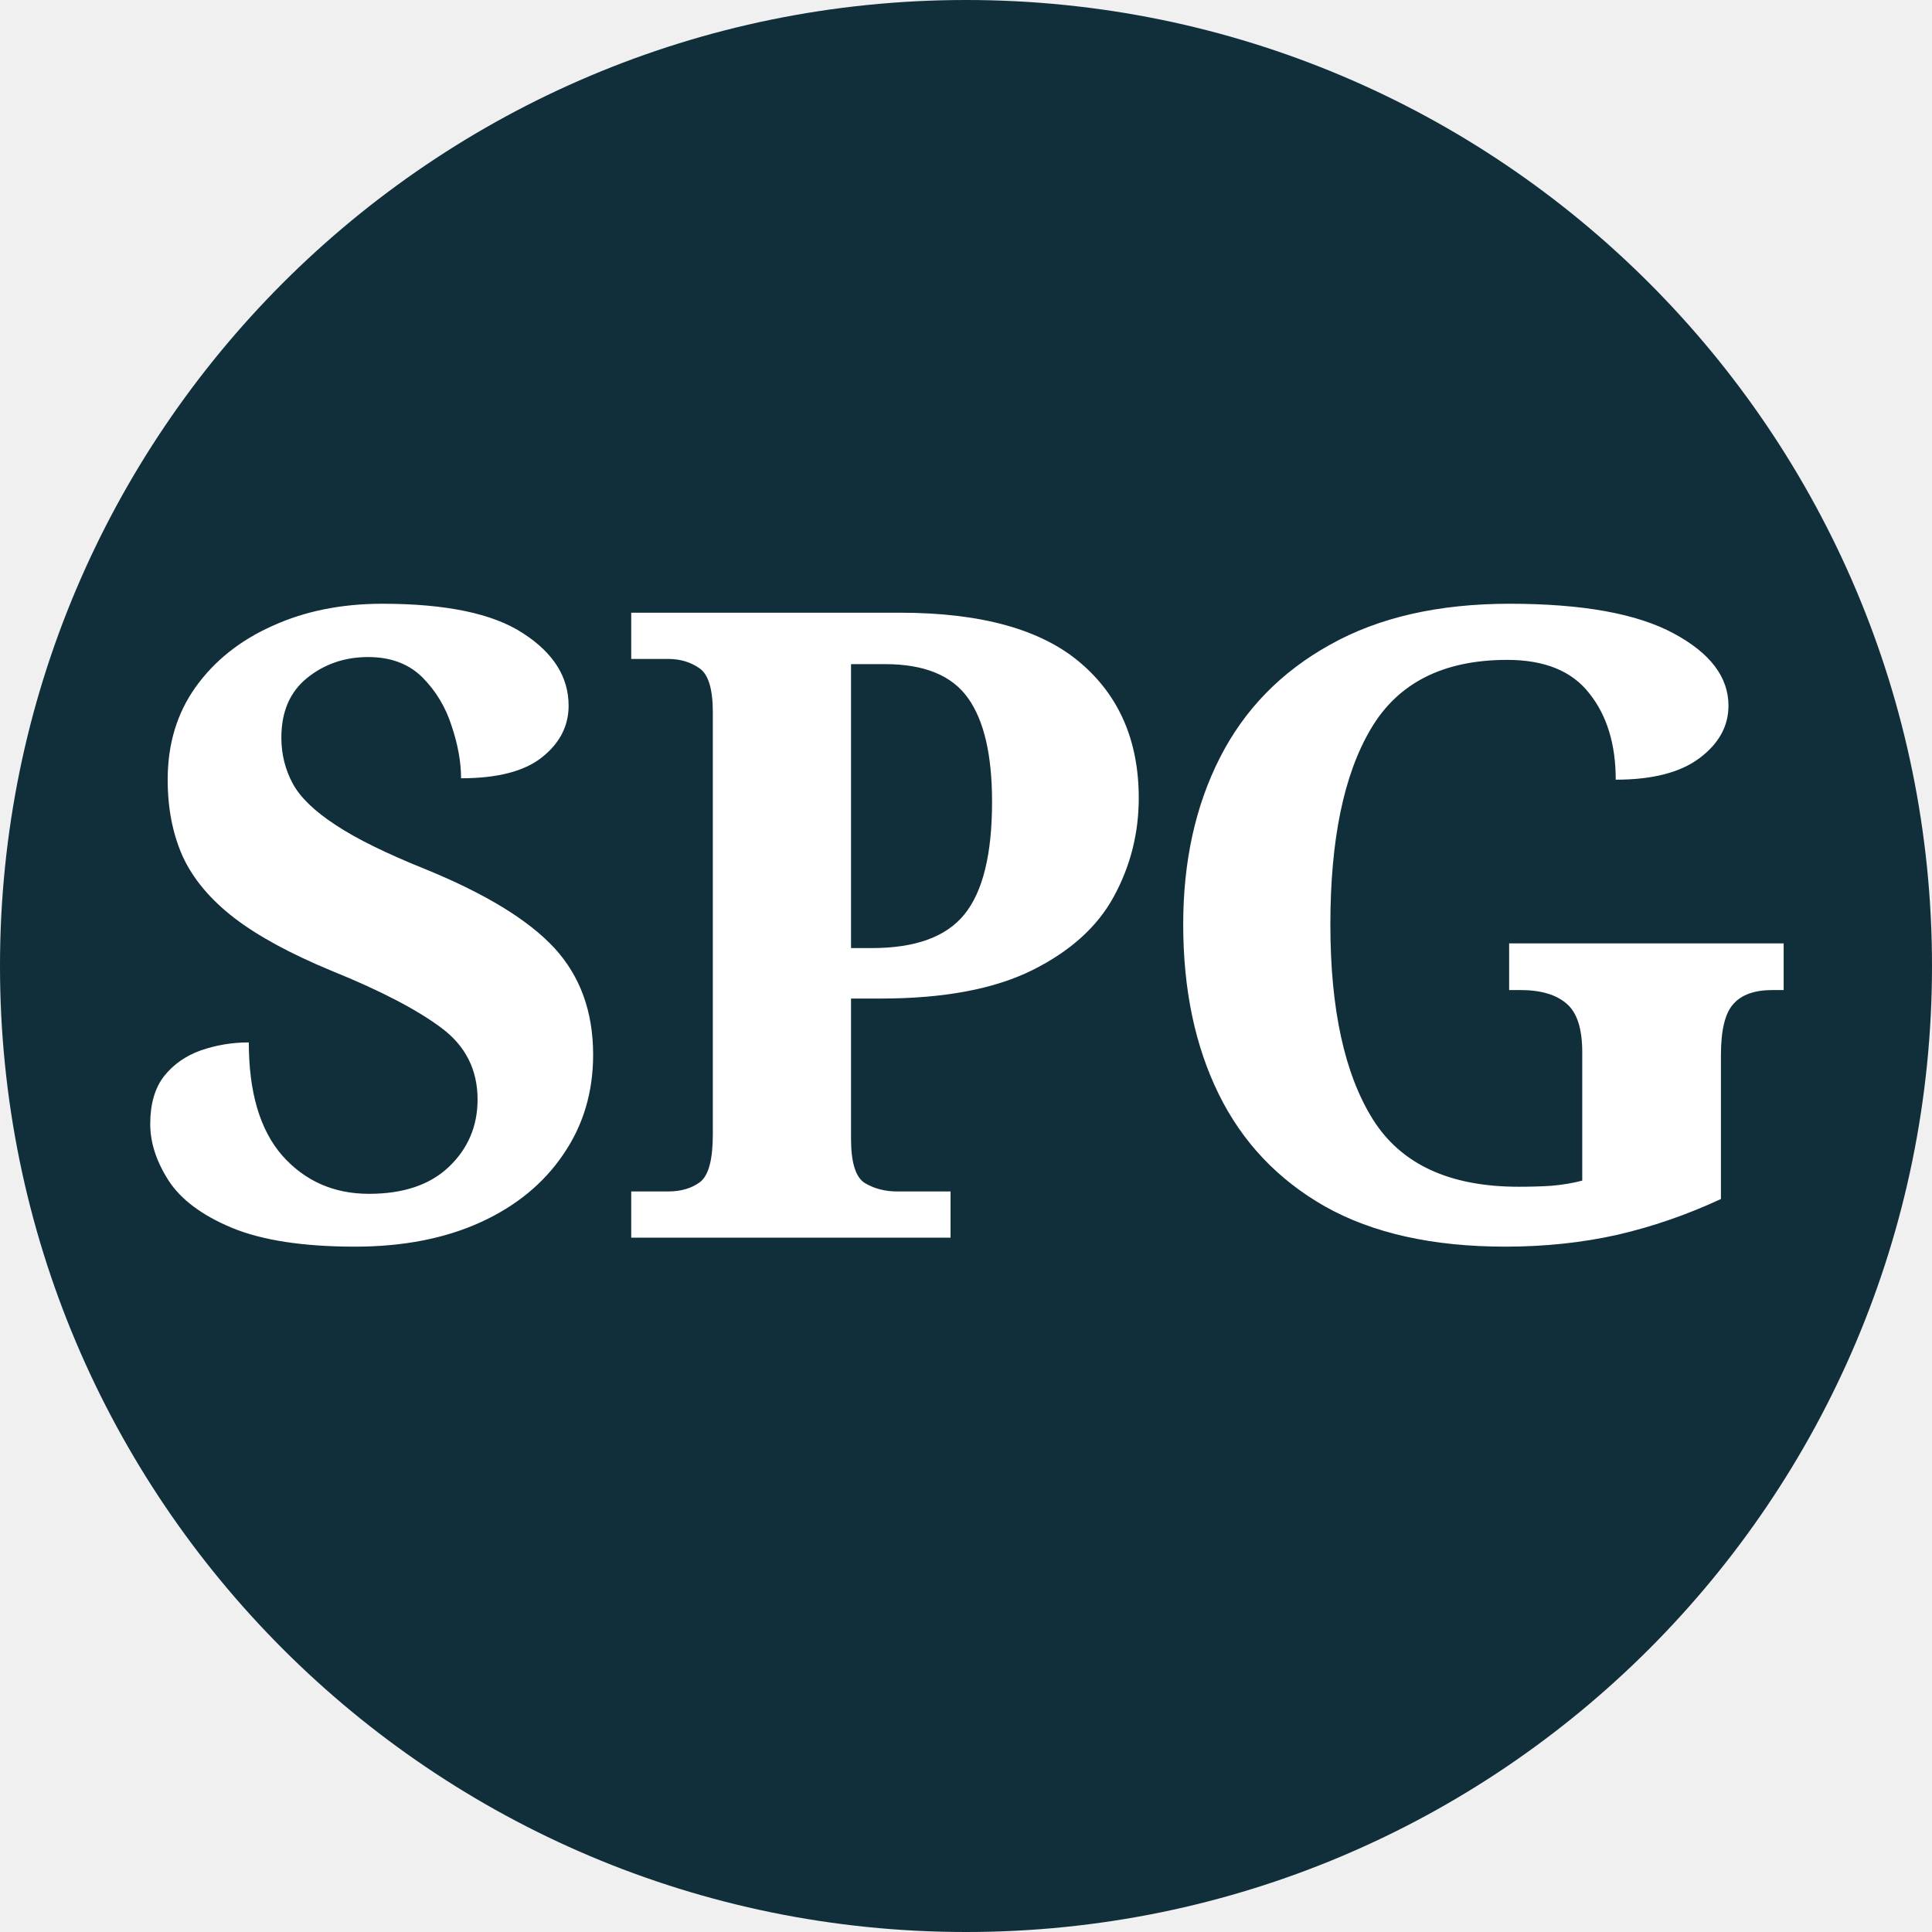
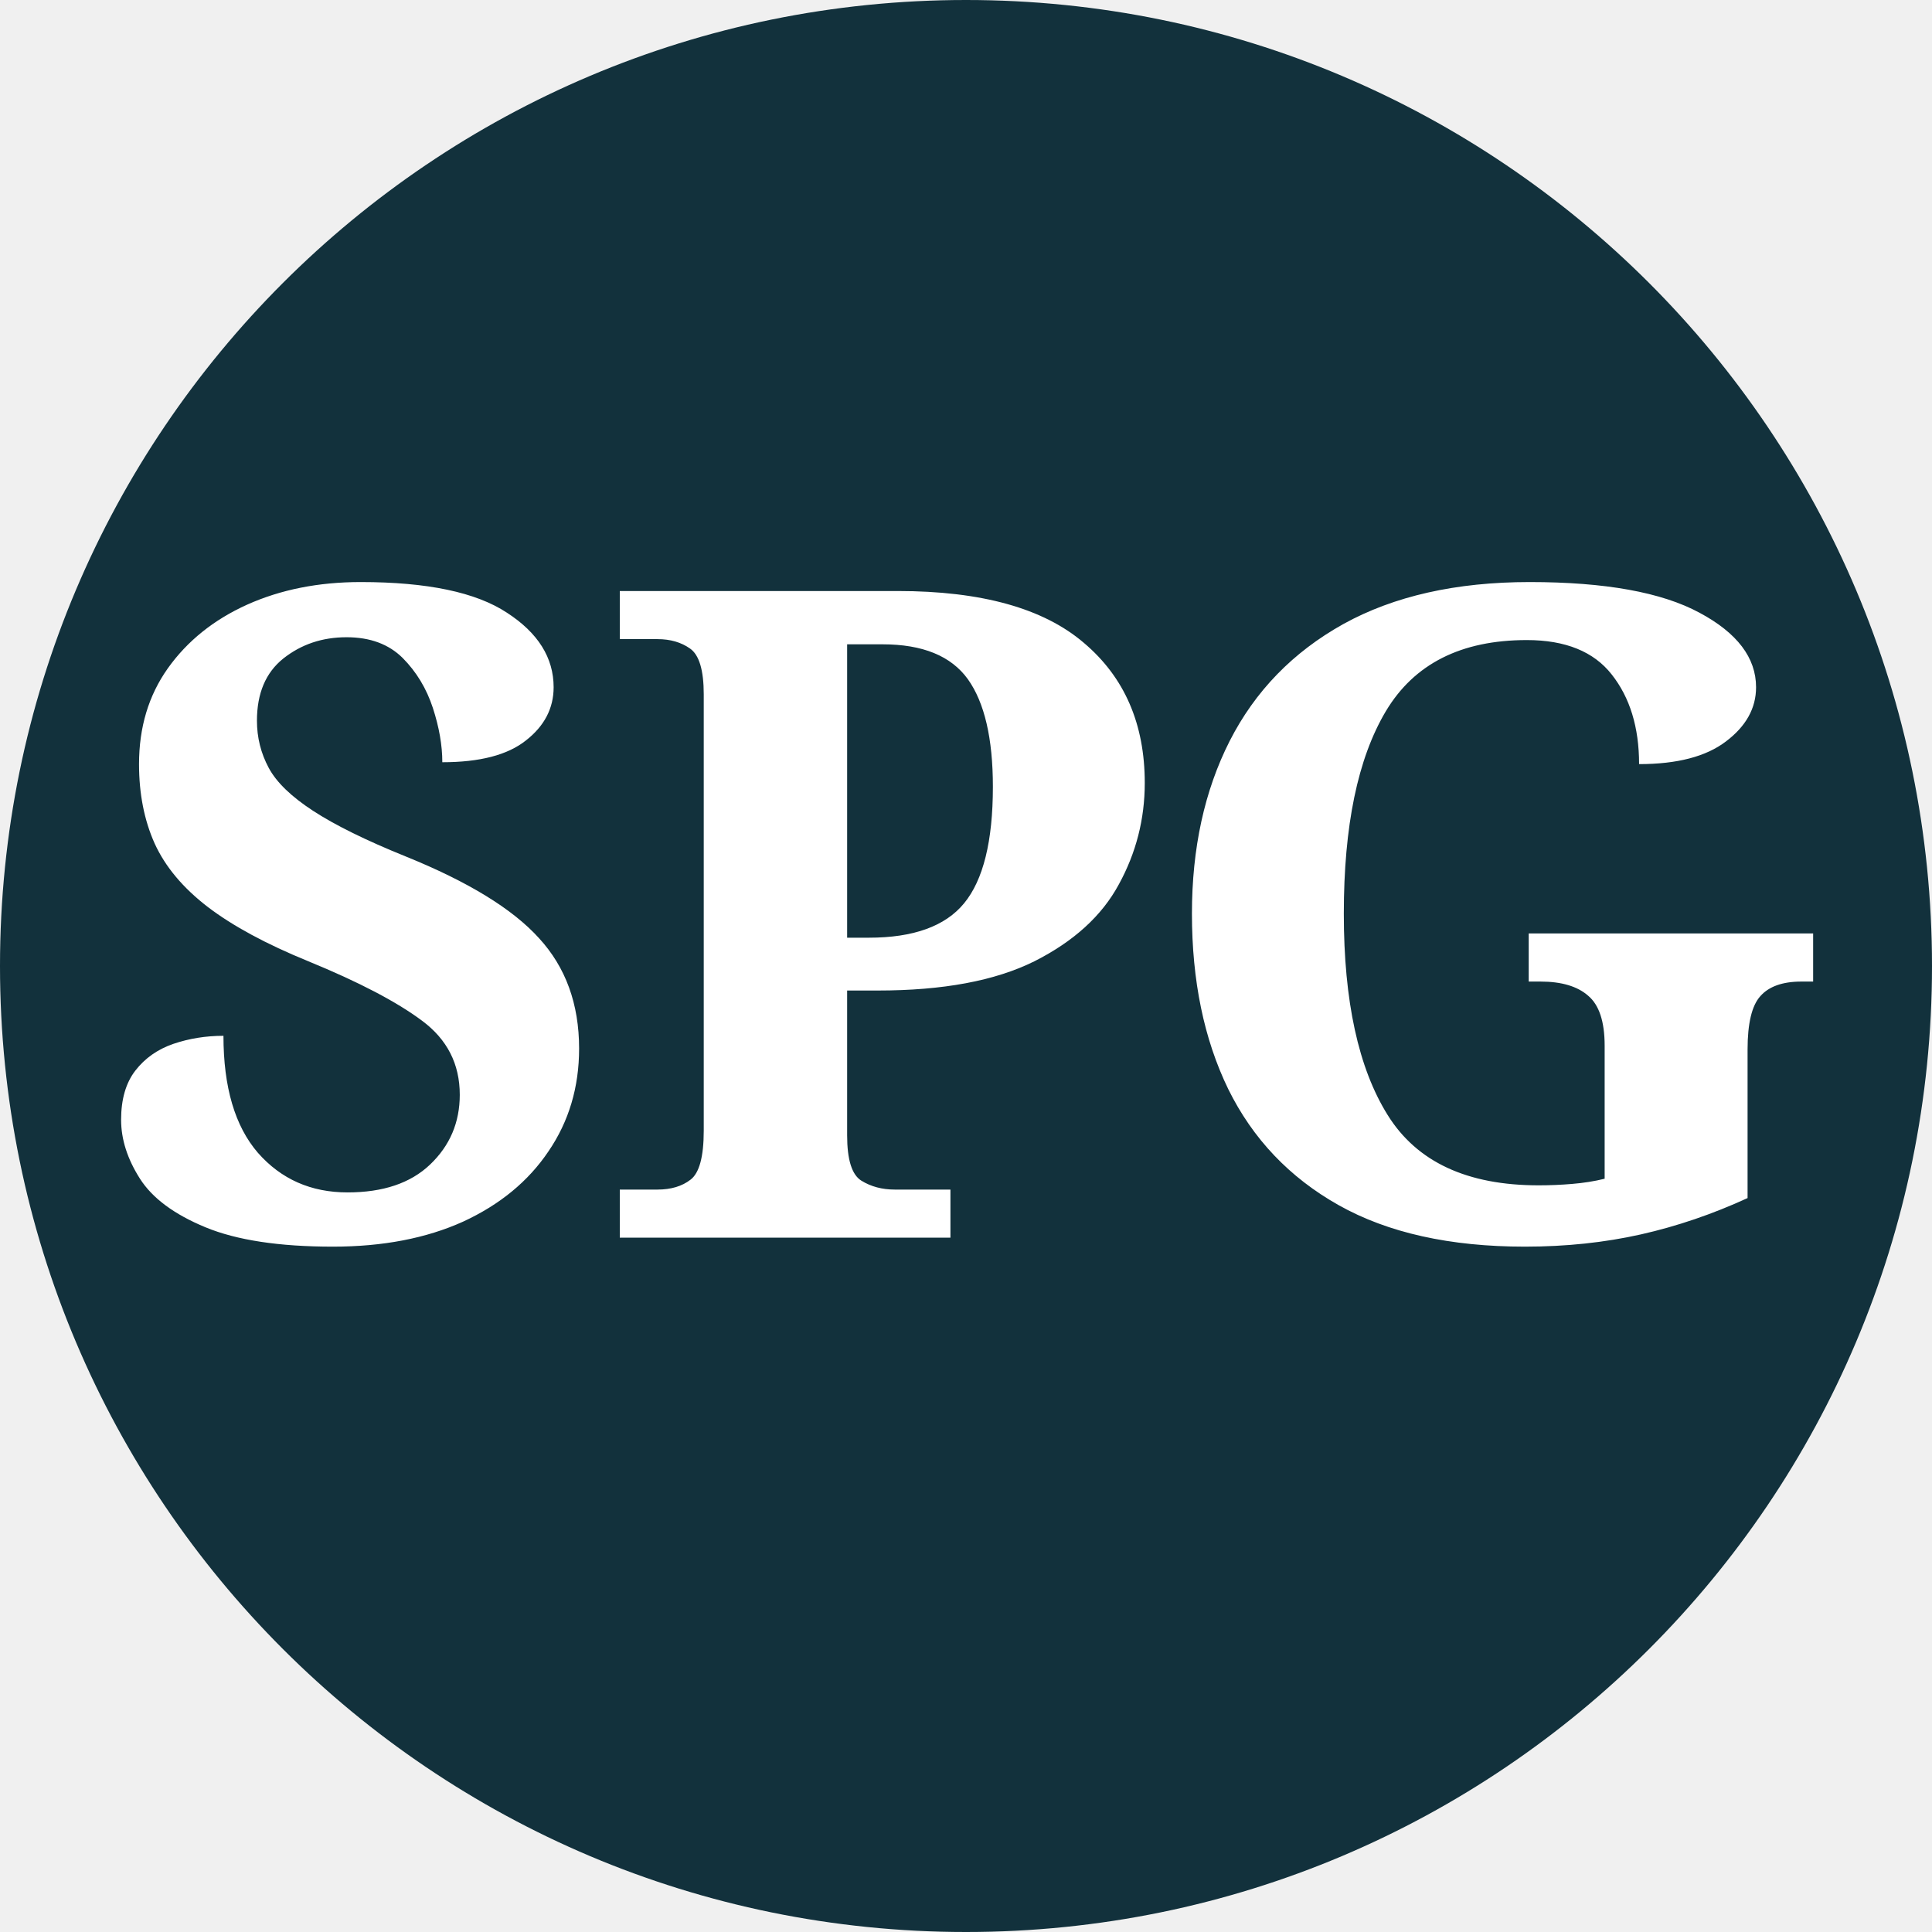
<svg xmlns="http://www.w3.org/2000/svg" viewBox="0 0 64 64">
-   <circle cx="32" cy="32" r="32" fill="#102f3b" />
-   <text x="32" y="41" text-anchor="middle" font-family="Georgia,serif" font-size="29" font-weight="700" letter-spacing="-1" fill="white">SPG</text>
+   <circle cx="32" cy="32" r="32" fill="#12313c" />
+   <text x="32" y="41" text-anchor="middle" font-family="Georgia,serif" font-size="30" font-weight="700" letter-spacing="-1" fill="white">SPG</text>
</svg>
